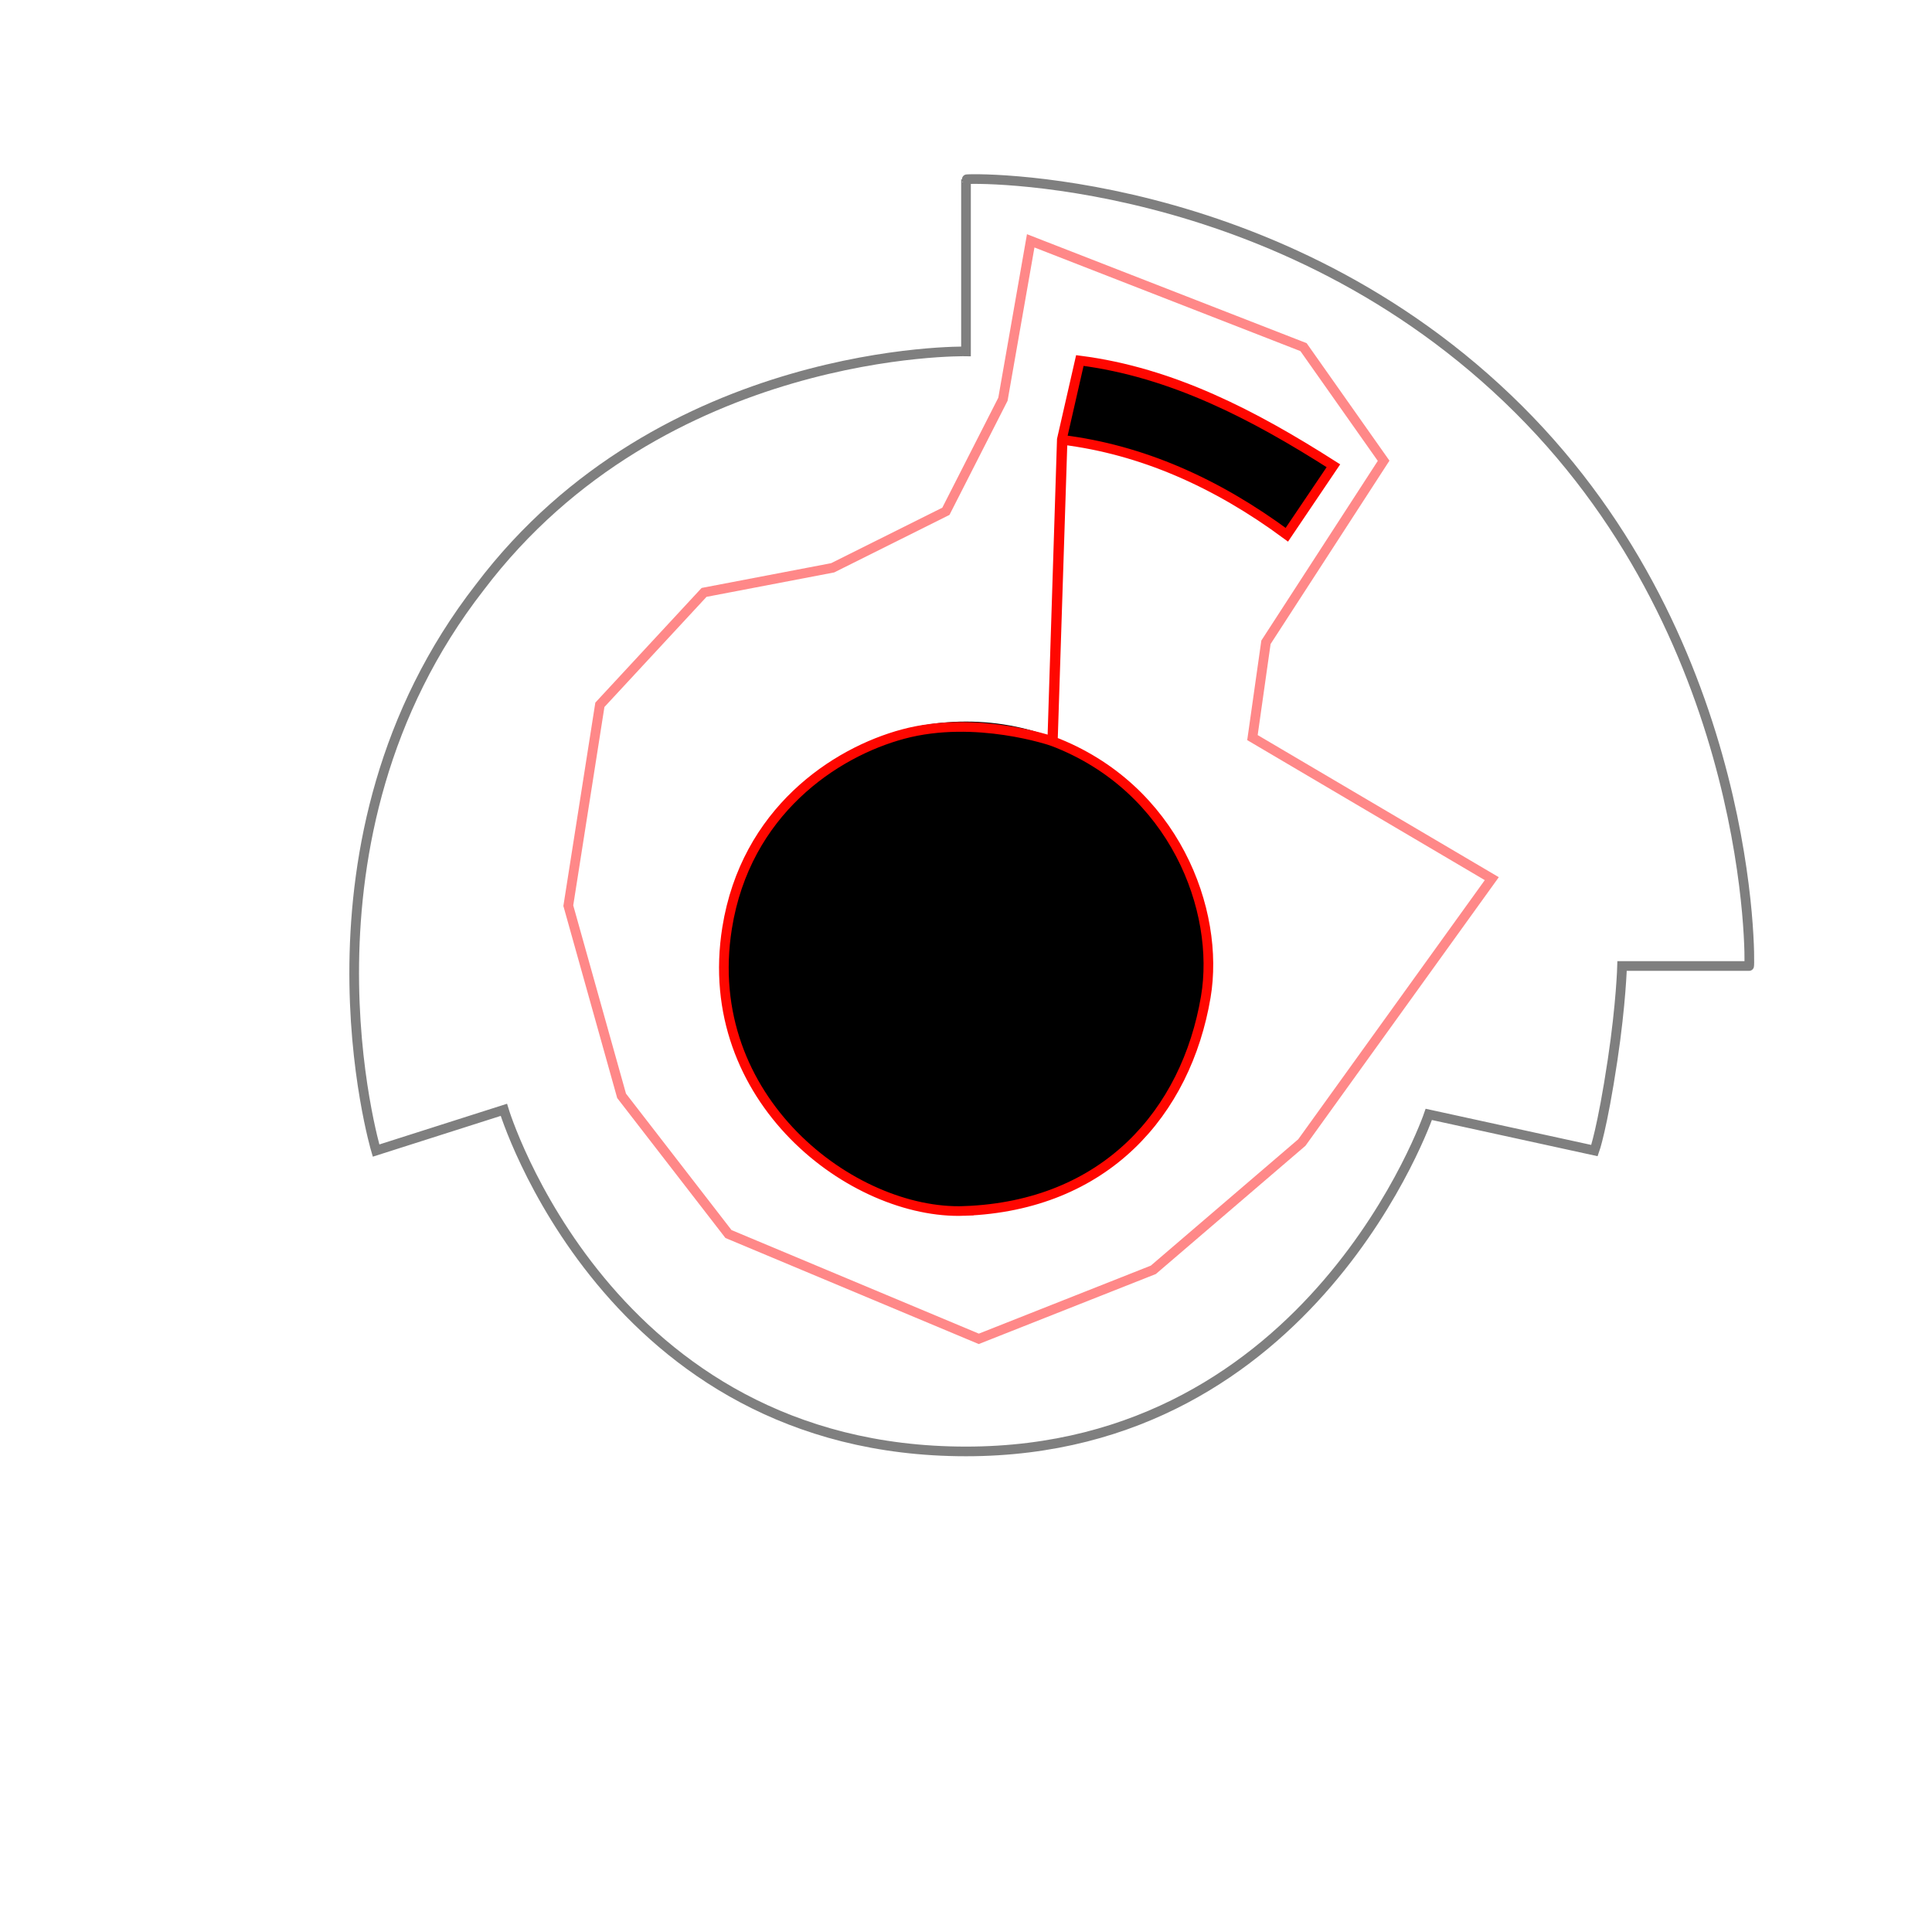
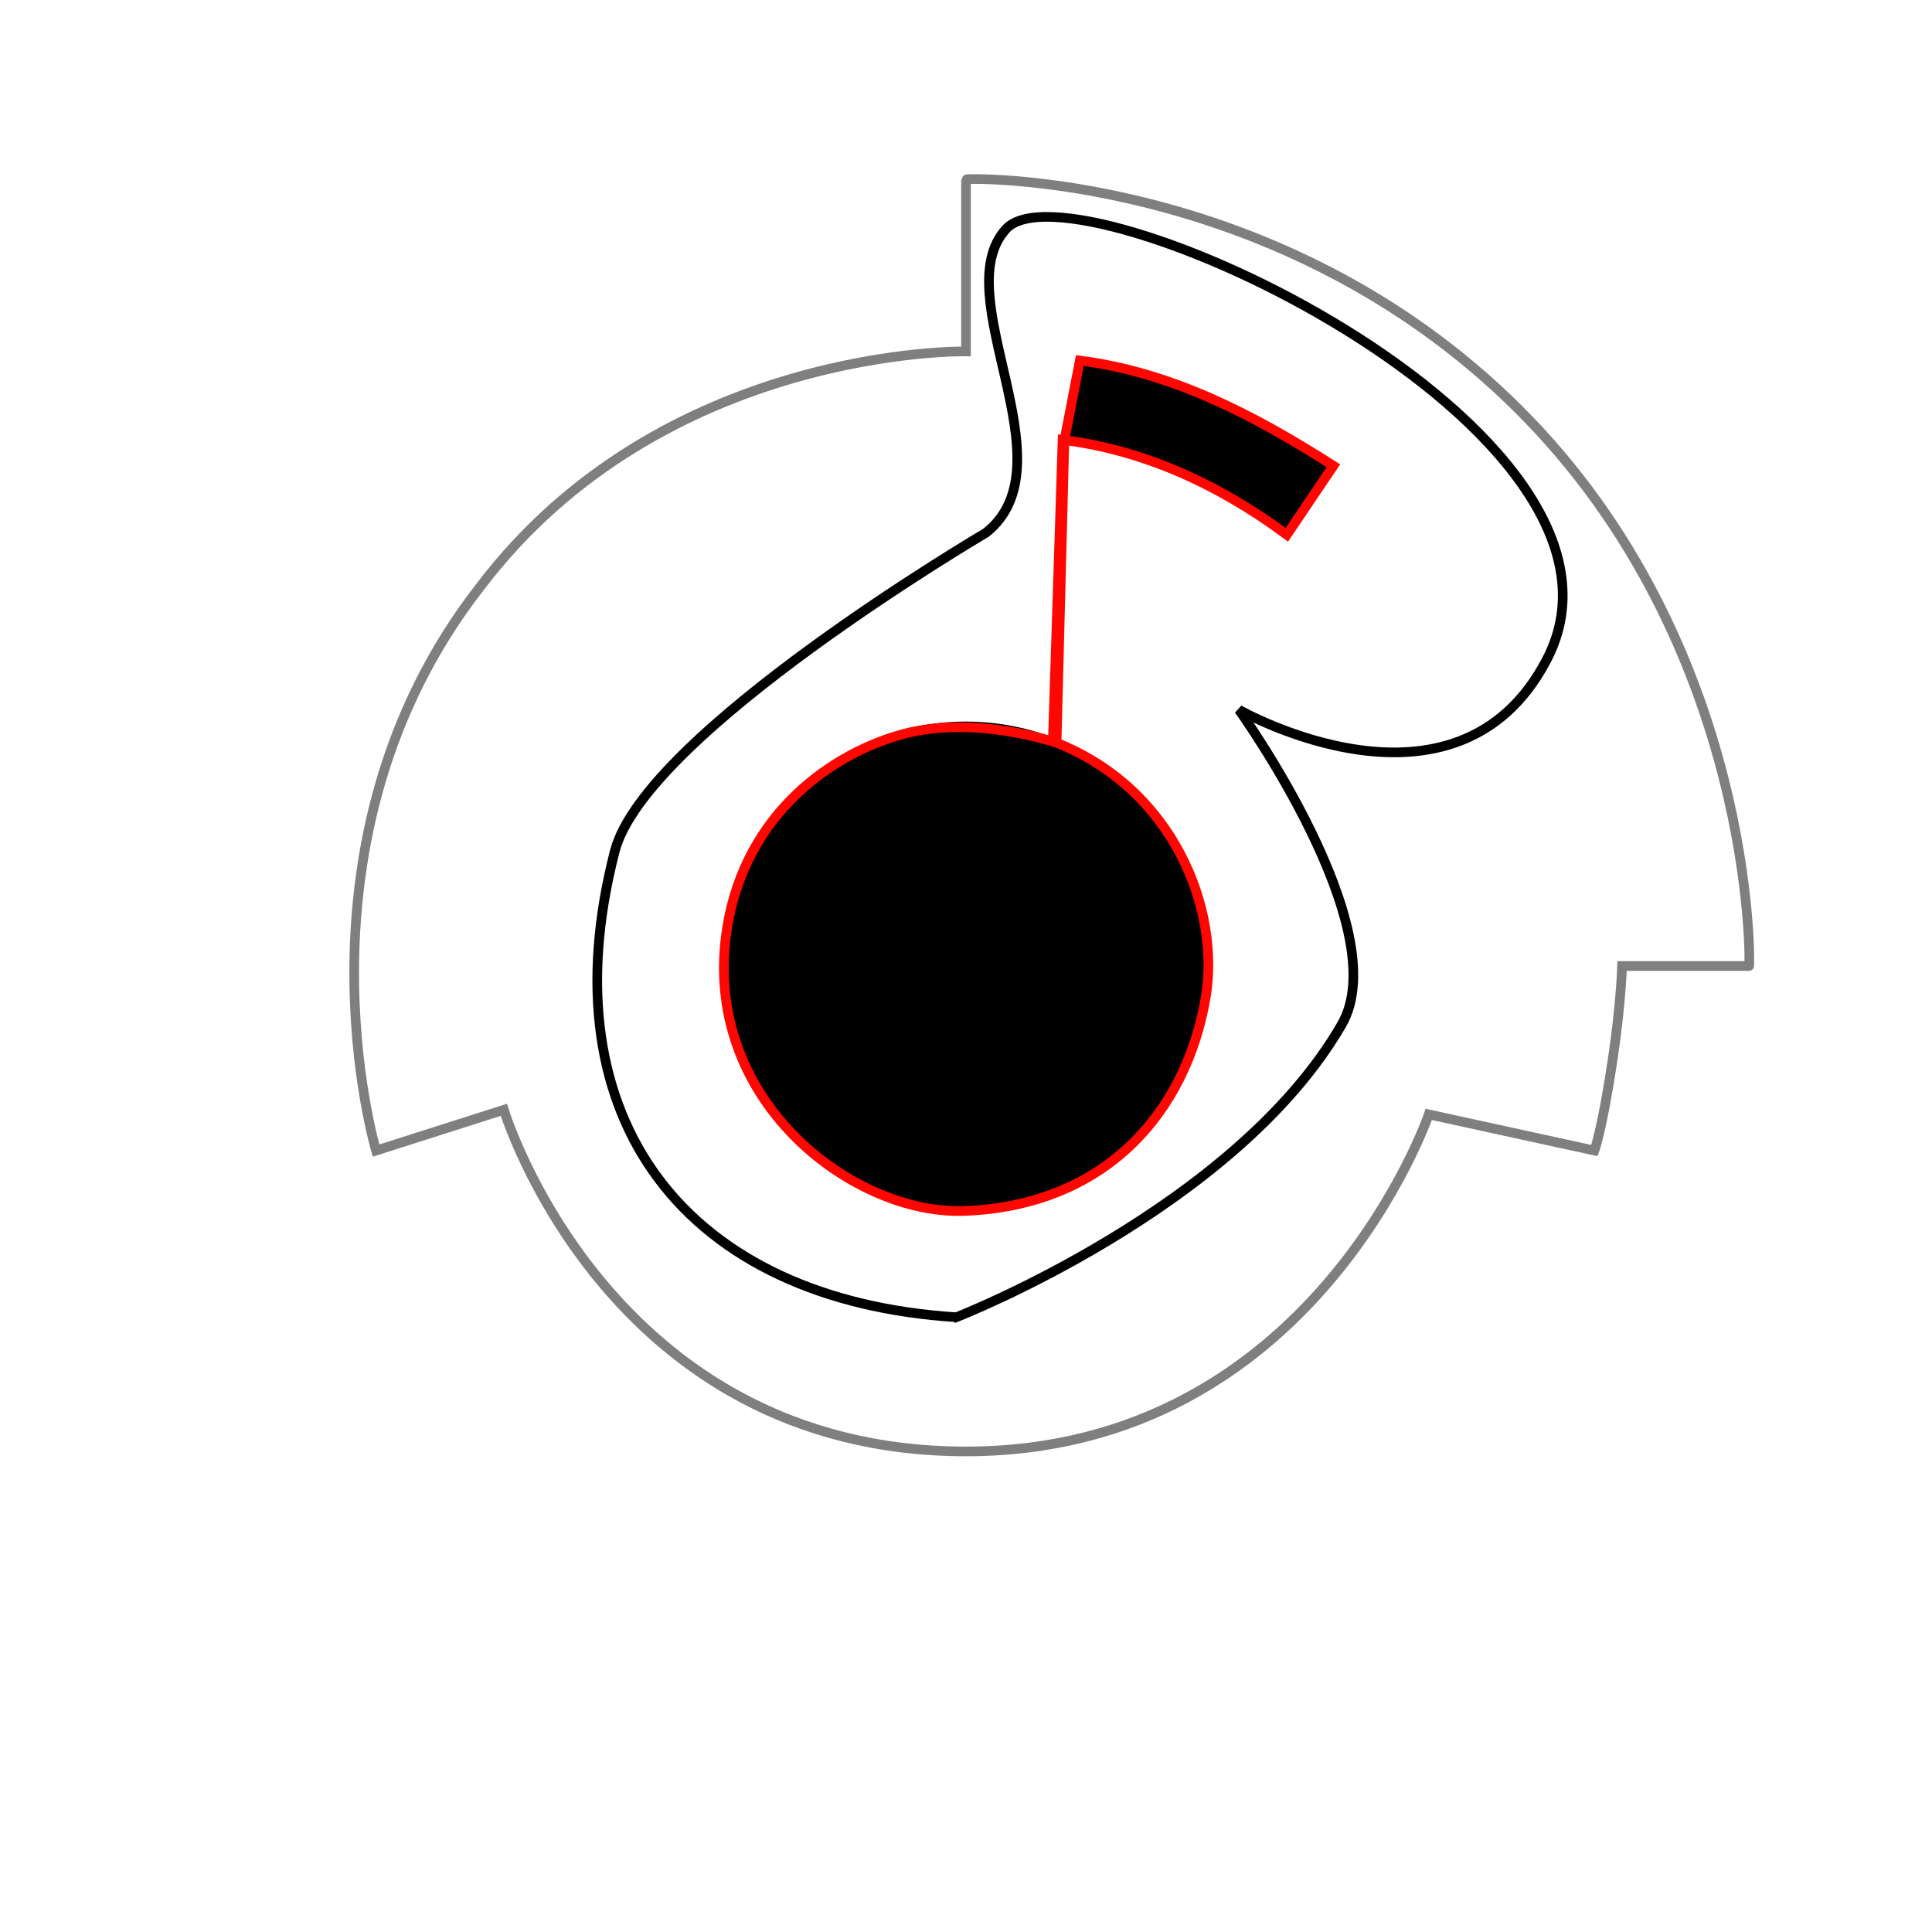
<svg xmlns="http://www.w3.org/2000/svg" width="200" height="200" id="svg2" version="1.1">
  <defs id="defs4" />
  <g id="layer1" transform="translate(0,-852.3622)">
-     <path style="fill:none;stroke:#000000;stroke-width:1.25;stroke-linecap:round;stroke-linejoin:round;stroke-miterlimit:4;stroke-opacity:1;stroke-dasharray:none;opacity:1" id="in" d="m 124.677,100 a 24.677,24.677 0 1 1 -49.354,0 24.677,24.677 0 1 1 49.354,0 z" transform="translate(0,852.3622)" />
+     <path style="fill:none;stroke:#000000;stroke-width:1.25;stroke-linecap:round;stroke-linejoin:round;stroke-miterlimit:4;stroke-opacity:1;stroke-dasharray:none;opacity:1" id="in" d="m 124.677,100 c 0,13.629 -11.048,24.677 -24.677,24.677 -13.629,0 -24.677,-11.048 -24.677,-24.677 0,-13.629 11.048,-24.677 24.677,-24.677 13.629,0 24.677,11.048 24.677,24.677 z" transform="translate(0,852.3622)" />
    <path style="opacity:0.5;fill:none;stroke:#000000;stroke-width:1px;stroke-linecap:butt;stroke-linejoin:miter;stroke-opacity:1" d="m 100,150.251 c 35.971,0 47.908,-34.89 47.908,-34.89 l 17.152,3.746 c 0,0 0.8,-2.211 1.875,-9.375 0.881,-5.87 0.982,-9.732 0.982,-9.732 l 13.155,0 c 0.101,0.05 0.669,-33.201 -23.868,-57.634 C 132.394,17.662 99.893,18.426 100,18.571 l 0,17.806 c 0,0 -31.404,-0.597 -50.326,24.409 C 29.327,86.924 38.929,119.107 38.929,119.107 l 13.23,-4.218 c 0,0 10.684,35.362 47.841,35.362 z" id="out" transform="translate(0,852.3622)" />
-     <path style="fill:#000000;stroke:#ff0700;stroke-width:1px;stroke-linecap:butt;stroke-linejoin:miter;stroke-opacity:1;fill-opacity:1" d="m 99.821,125.357 c 14.629,-0.535 22.979,-10.221 25,-22.143 1.517,-8.95 -3.239,-21.674 -15.83,-26.474 L 110,45.536 c 8.165,1.016 15.882,4.401 23.214,9.821 l 4.821,-7.143 c -8.207,-5.238 -16.686,-9.669 -26.25,-10.893 L 109.92,45.494 108.929,76.719 c 0,0 -7.918,-2.743 -15.432,-0.729 -7.067,1.894 -16.301,8.013 -18.229,20.082 -2.834,17.75 13.025,29.707 24.554,29.286 z" id="path3866" transform="translate(0,852.3622)" />
-     <path style="fill:none;stroke:#ff0000;stroke-width:1px;stroke-linecap:butt;stroke-linejoin:miter;stroke-opacity:0.467" d="m 101.324,138.597 18.069,-7.146 15.372,-13.175 19.665,-27.317 -24.777,-14.603 1.399,-9.866 12.18,-18.791 -8.291,-11.763 -28.242,-11.005 -2.875,16.398 -5.906,11.6 -11.722,5.85 -13.311,2.546 -10.786,11.637 -3.268,20.794 5.516,19.683 11.064,14.307 z" id="path3870" transform="translate(0,852.3622)" />
+     <path style="fill:#000000;fill-opacity:1;stroke:#ff0700;stroke-width:1px;stroke-linecap:butt;stroke-linejoin:miter;stroke-opacity:1" d="m 99.821,125.357 c 14.629,-0.535 22.979,-10.221 25,-22.143 1.517,-8.95 -3.239,-21.674 -15.83,-26.474 L 110,45.536 c 8.165,1.016 15.882,4.401 23.214,9.821 l 4.821,-7.143 c -8.207,-5.238 -16.686,-9.669 -26.25,-10.893 l -1.598,8.262 -0.813,31.314 c 0,0 -8.364,-2.921 -15.879,-0.908 -7.067,1.894 -16.301,8.013 -18.229,20.082 -2.834,17.75 13.025,29.707 24.554,29.286 z" id="path3866" transform="translate(0,852.3622)" />
+     <path style="fill:none;stroke:#000000;stroke-width:1px;stroke-linecap:butt;stroke-linejoin:miter;stroke-opacity:1" d="m 98.995,136.36 c 0,0 28.89,-11.232 39.901,-30.305 5.69,-9.856 -10.643,-32.58 -10.643,-32.58 0,0 22.477,12.787 31.856,-5.175 12.477,-23.895 -49.031,-52.16 -55.959,-44.601 -6.289,6.861 6.886,24.381 -2.087,31.455 0,0 -35.267,20.722 -38.424,32.97 -7.203,27.947 7.576,46.467 35.355,48.235 z" id="path3001" transform="translate(0,852.3622)" />
  </g>
</svg>
